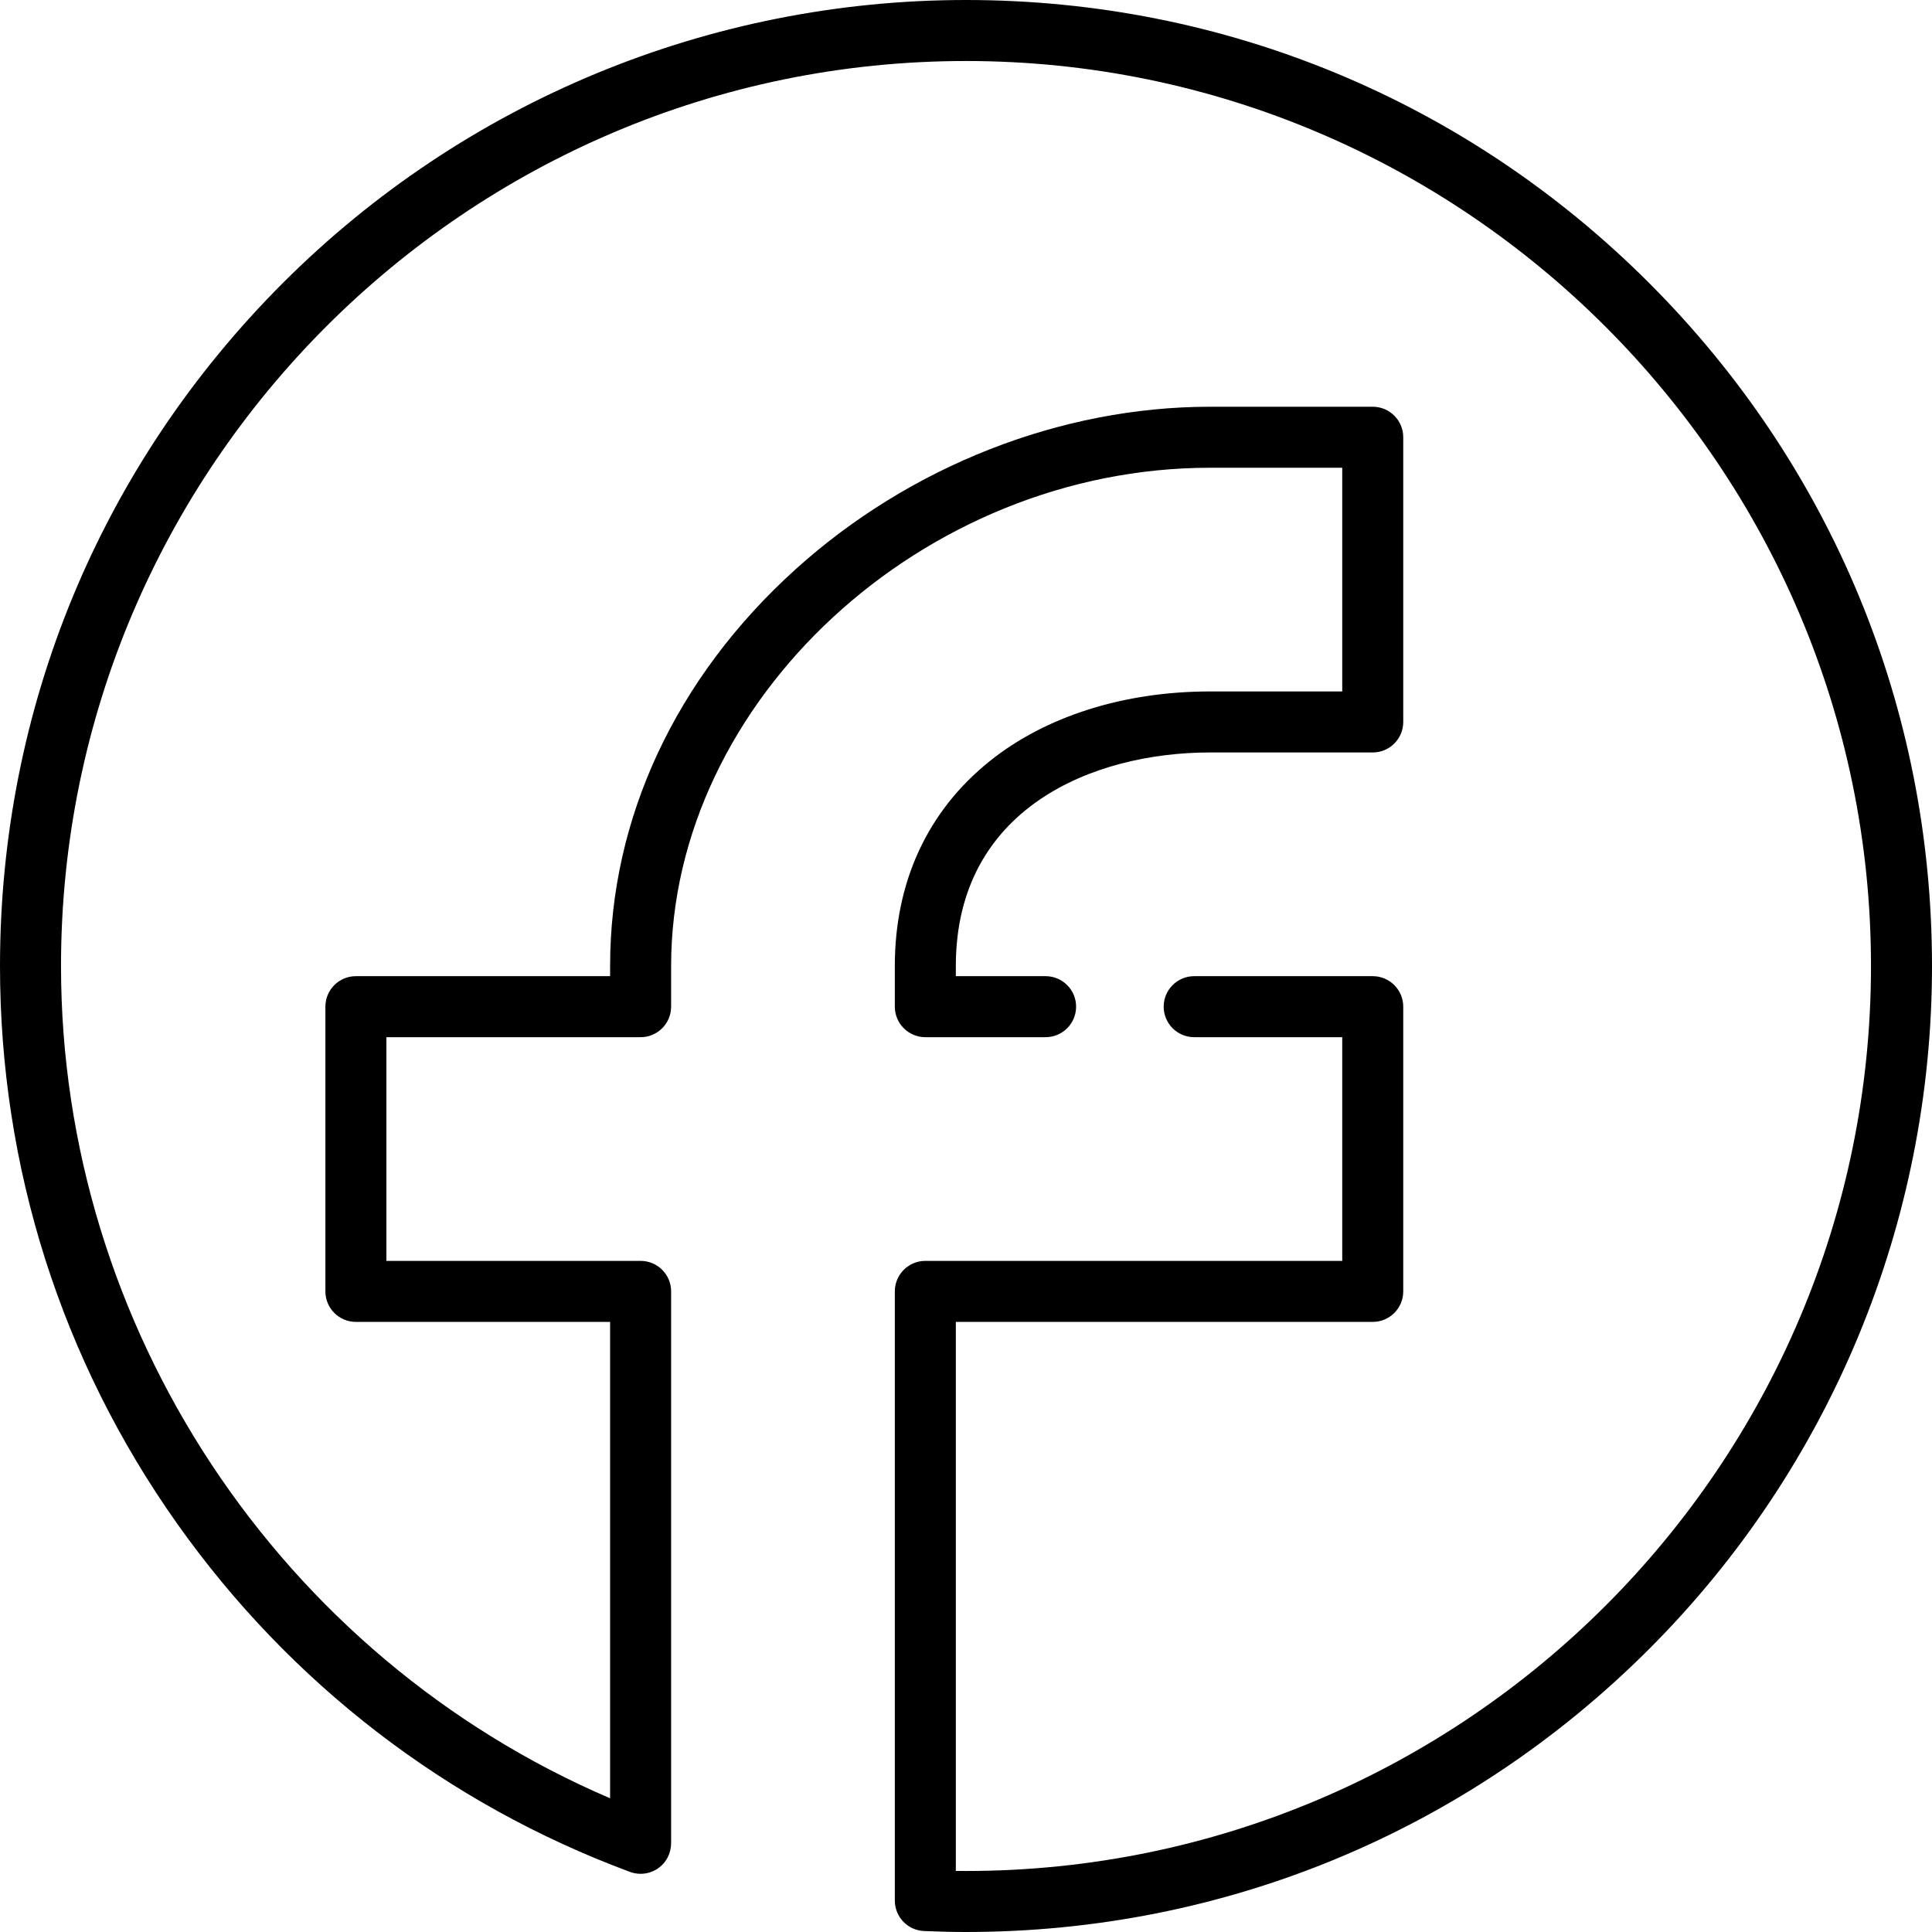
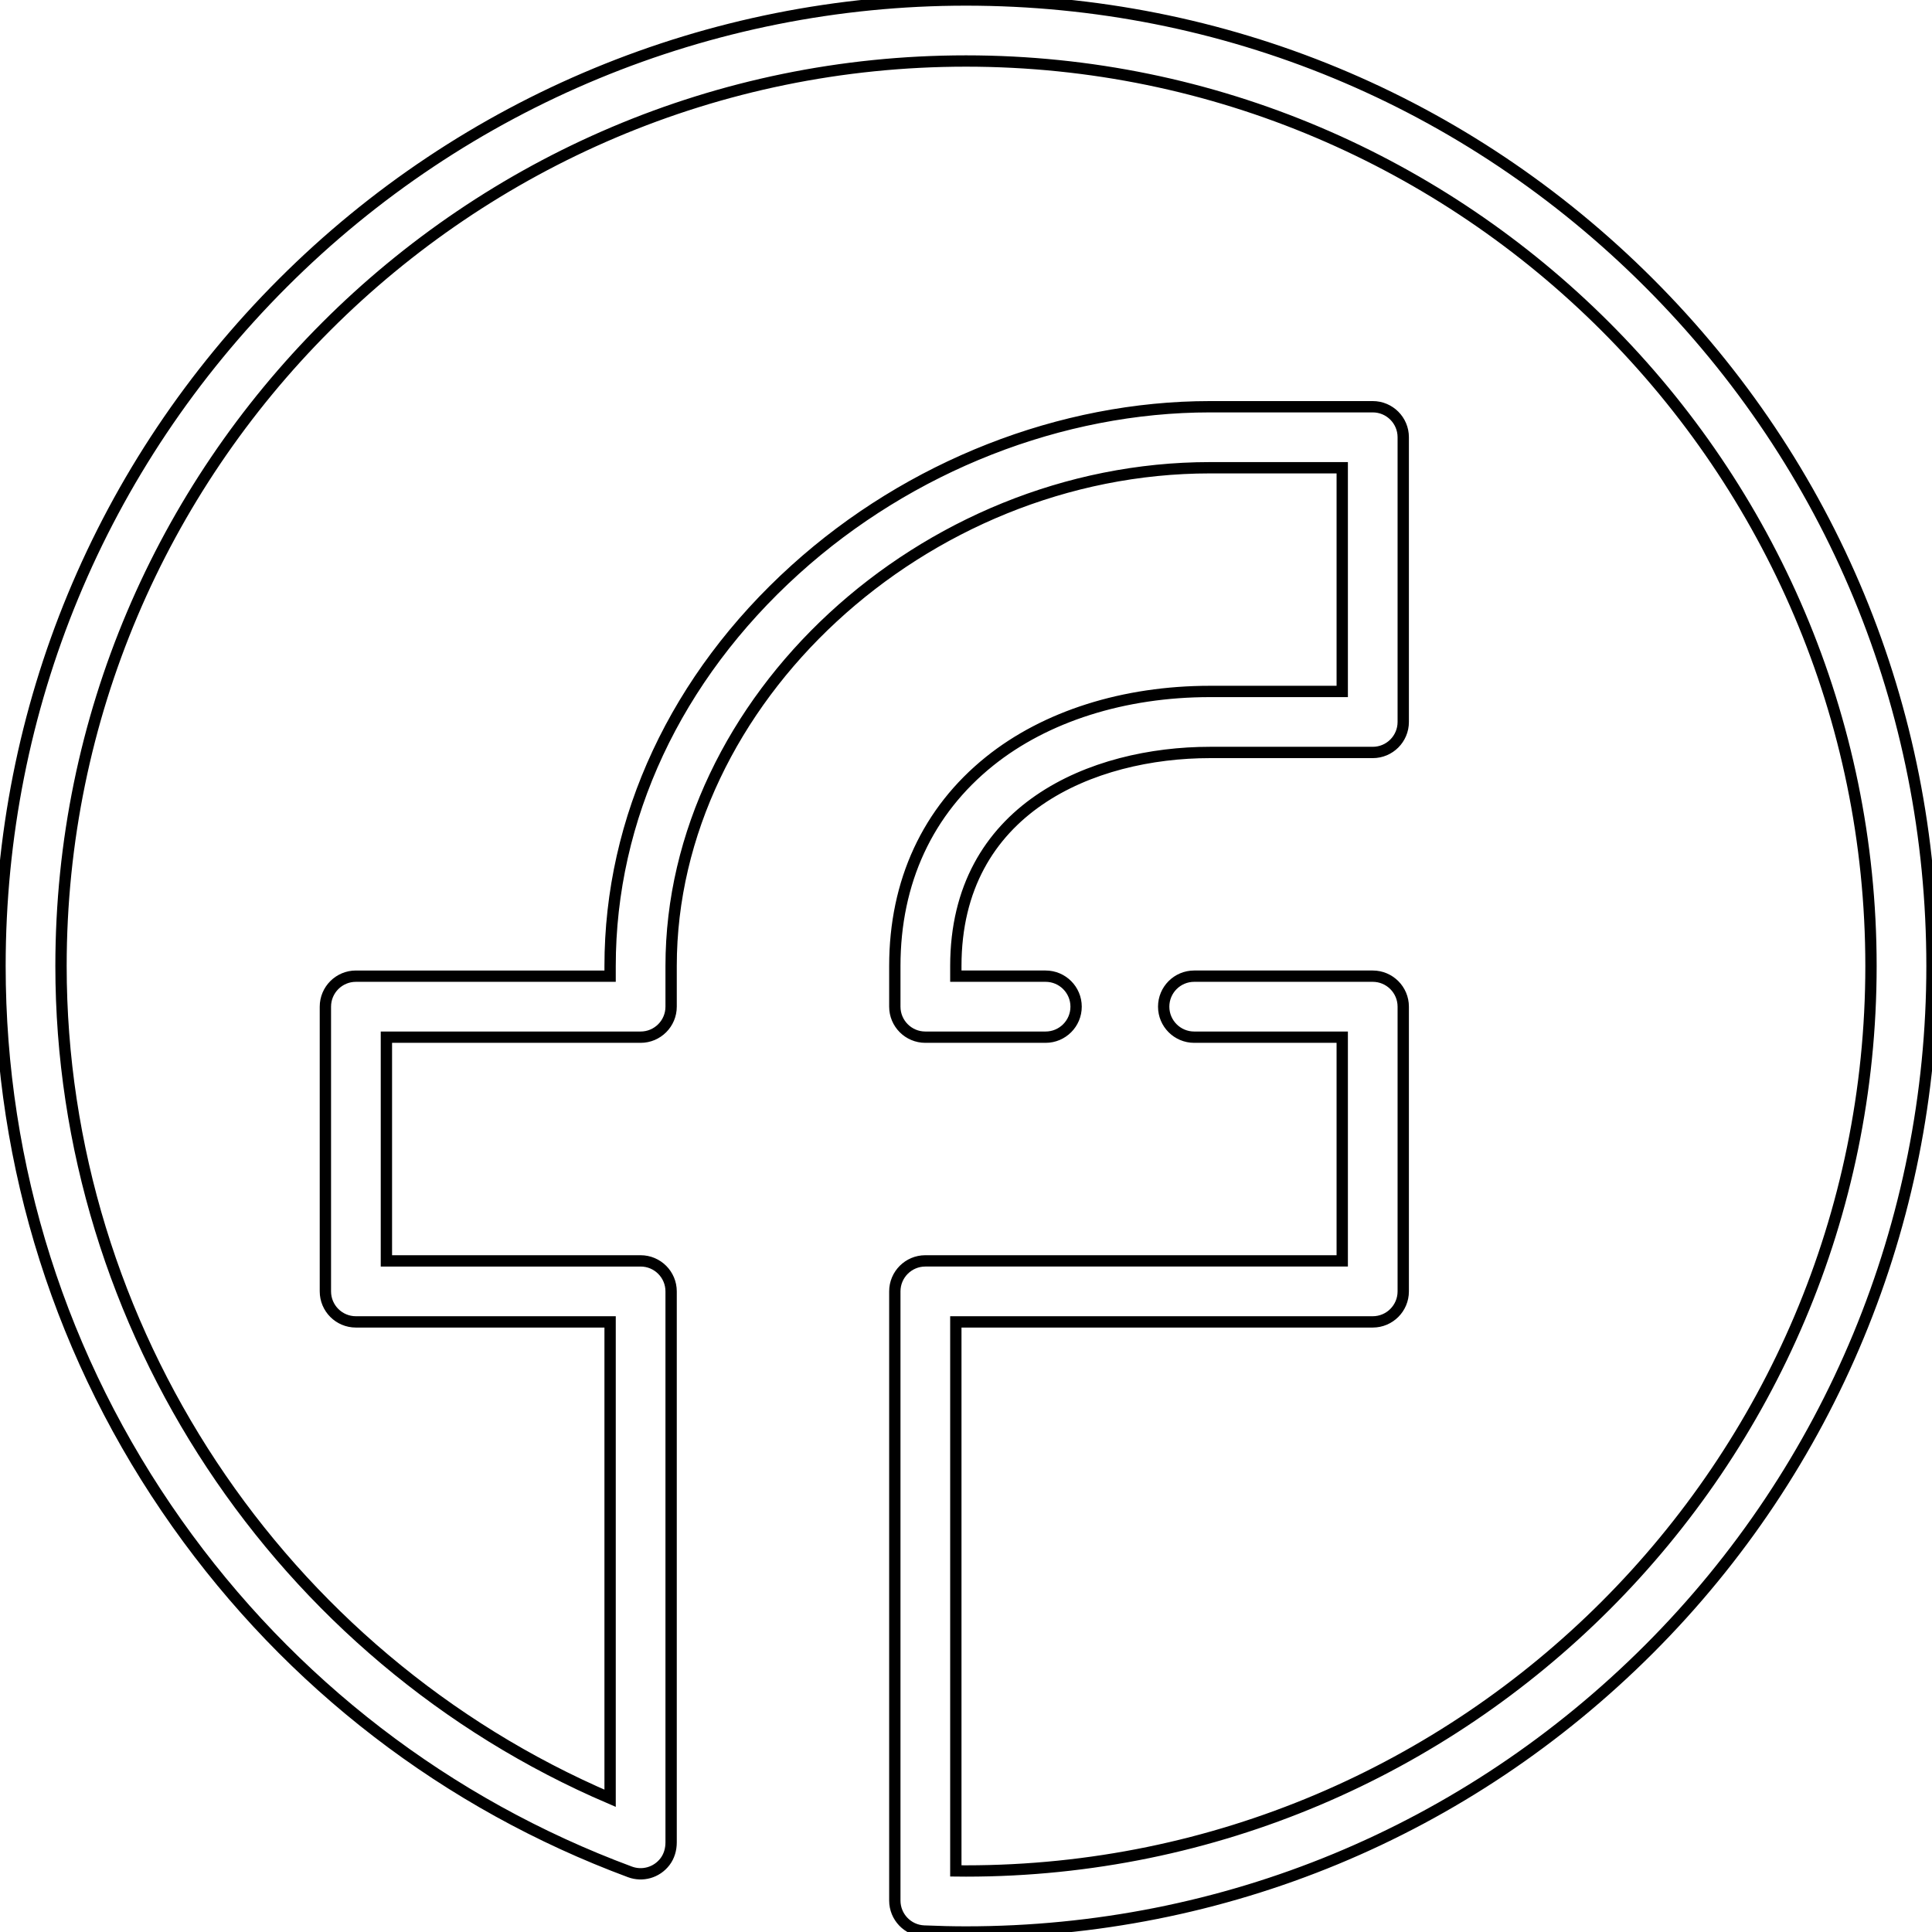
<svg xmlns="http://www.w3.org/2000/svg" version="1.1" id="Layer_1" x="0px" y="0px" viewBox="0 0 512.001 512.001" style="enable-background:new 0 0 512.001 512.001;" xml:space="preserve">
-   <g>
-     <g>
-       <path d="M437.02,74.981C388.668,26.628,324.38,0,256.001,0C188.021,0,123.05,26.912,74.981,74.981    C26.629,123.333,0.001,187.621,0.001,256c0,53.306,16.227,104.399,46.926,147.757c30.02,42.398,71.526,74.321,120.03,92.318    c3.258,1.209,7.025,0.223,9.267-2.703c1.111-1.452,1.63-3.274,1.63-5.102V342.232c0-4.465-3.62-8.084-8.084-8.084h-67.368v-59.284    h67.368c4.465,0,8.084-3.62,8.084-8.084V256c0-70.34,66.739-132.042,142.821-132.042h35.032v59.284h-35.032    c-22.814,0-43.559,6.567-58.413,18.489c-16.436,13.192-25.124,31.958-25.124,54.269v10.779c0,4.465,3.62,8.084,8.084,8.084h31.872    c4.465,0,8.084-3.62,8.084-8.084c0-4.465-3.62-8.084-8.084-8.084h-23.788V256c0-41.768,36.291-56.589,67.368-56.589h43.116    c4.465,0,8.084-3.62,8.084-8.084v-75.453c0-4.465-3.62-8.084-8.084-8.084h-43.116c-39.518,0-79.573,15.72-109.895,43.129    c-31.659,28.619-49.095,65.937-49.095,105.082v2.695H94.316c-4.465,0-8.084,3.62-8.084,8.084v75.453    c0,4.465,3.62,8.084,8.084,8.084h67.368v126.248C74.182,439.076,16.169,351.887,16.169,256    c0-132.244,107.588-239.832,239.83-239.832c132.098,0,239.833,107.734,239.833,239.833c0,132.243-107.588,239.83-239.832,239.83    c-0.885,0-1.782-0.005-2.695-0.017V350.316H363.79c4.465,0,8.084-3.62,8.084-8.084v-75.453c0-4.465-3.62-8.084-8.084-8.084    h-47.317c-4.465,0-8.084,3.62-8.084,8.084c0,4.465,3.62,8.084,8.084,8.084h39.233v59.284H245.222c-4.465,0-8.084,3.62-8.084,8.084    v161.437c0,4.325,3.408,7.891,7.729,8.077c4.005,0.171,7.648,0.255,11.135,0.255c68.379,0,132.667-26.628,181.019-74.981    c48.069-48.07,74.981-113.04,74.981-181.021C512.001,187.621,485.372,123.333,437.02,74.981z" />
-     </g>
+   <g style="fill: none; stroke: #000000; stroke-width: 3px">
+     <path d="M437.02,74.981C388.668,26.628,324.38,0,256.001,0C188.021,0,123.05,26.912,74.981,74.981    C26.629,123.333,0.001,187.621,0.001,256c0,53.306,16.227,104.399,46.926,147.757c30.02,42.398,71.526,74.321,120.03,92.318    c3.258,1.209,7.025,0.223,9.267-2.703c1.111-1.452,1.63-3.274,1.63-5.102V342.232c0-4.465-3.62-8.084-8.084-8.084h-67.368v-59.284    h67.368c4.465,0,8.084-3.62,8.084-8.084V256c0-70.34,66.739-132.042,142.821-132.042h35.032v59.284h-35.032    c-22.814,0-43.559,6.567-58.413,18.489c-16.436,13.192-25.124,31.958-25.124,54.269v10.779c0,4.465,3.62,8.084,8.084,8.084h31.872    c4.465,0,8.084-3.62,8.084-8.084c0-4.465-3.62-8.084-8.084-8.084h-23.788V256c0-41.768,36.291-56.589,67.368-56.589h43.116    c4.465,0,8.084-3.62,8.084-8.084v-75.453c0-4.465-3.62-8.084-8.084-8.084h-43.116c-39.518,0-79.573,15.72-109.895,43.129    c-31.659,28.619-49.095,65.937-49.095,105.082v2.695H94.316c-4.465,0-8.084,3.62-8.084,8.084v75.453    c0,4.465,3.62,8.084,8.084,8.084h67.368v126.248C74.182,439.076,16.169,351.887,16.169,256    c0-132.244,107.588-239.832,239.83-239.832c132.098,0,239.833,107.734,239.833,239.833c0,132.243-107.588,239.83-239.832,239.83    c-0.885,0-1.782-0.005-2.695-0.017V350.316H363.79c4.465,0,8.084-3.62,8.084-8.084v-75.453c0-4.465-3.62-8.084-8.084-8.084    h-47.317c-4.465,0-8.084,3.62-8.084,8.084c0,4.465,3.62,8.084,8.084,8.084h39.233v59.284H245.222c-4.465,0-8.084,3.62-8.084,8.084    v161.437c0,4.325,3.408,7.891,7.729,8.077c4.005,0.171,7.648,0.255,11.135,0.255c68.379,0,132.667-26.628,181.019-74.981    c48.069-48.07,74.981-113.04,74.981-181.021C512.001,187.621,485.372,123.333,437.02,74.981z" />
  </g>
-   <g>
- </g>
-   <g>
- </g>
-   <g>
- </g>
-   <g>
- </g>
-   <g>
- </g>
-   <g>
- </g>
-   <g>
- </g>
-   <g>
- </g>
-   <g>
- </g>
-   <g>
- </g>
-   <g>
- </g>
-   <g>
- </g>
-   <g>
- </g>
-   <g>
- </g>
-   <g>
- </g>
</svg>
